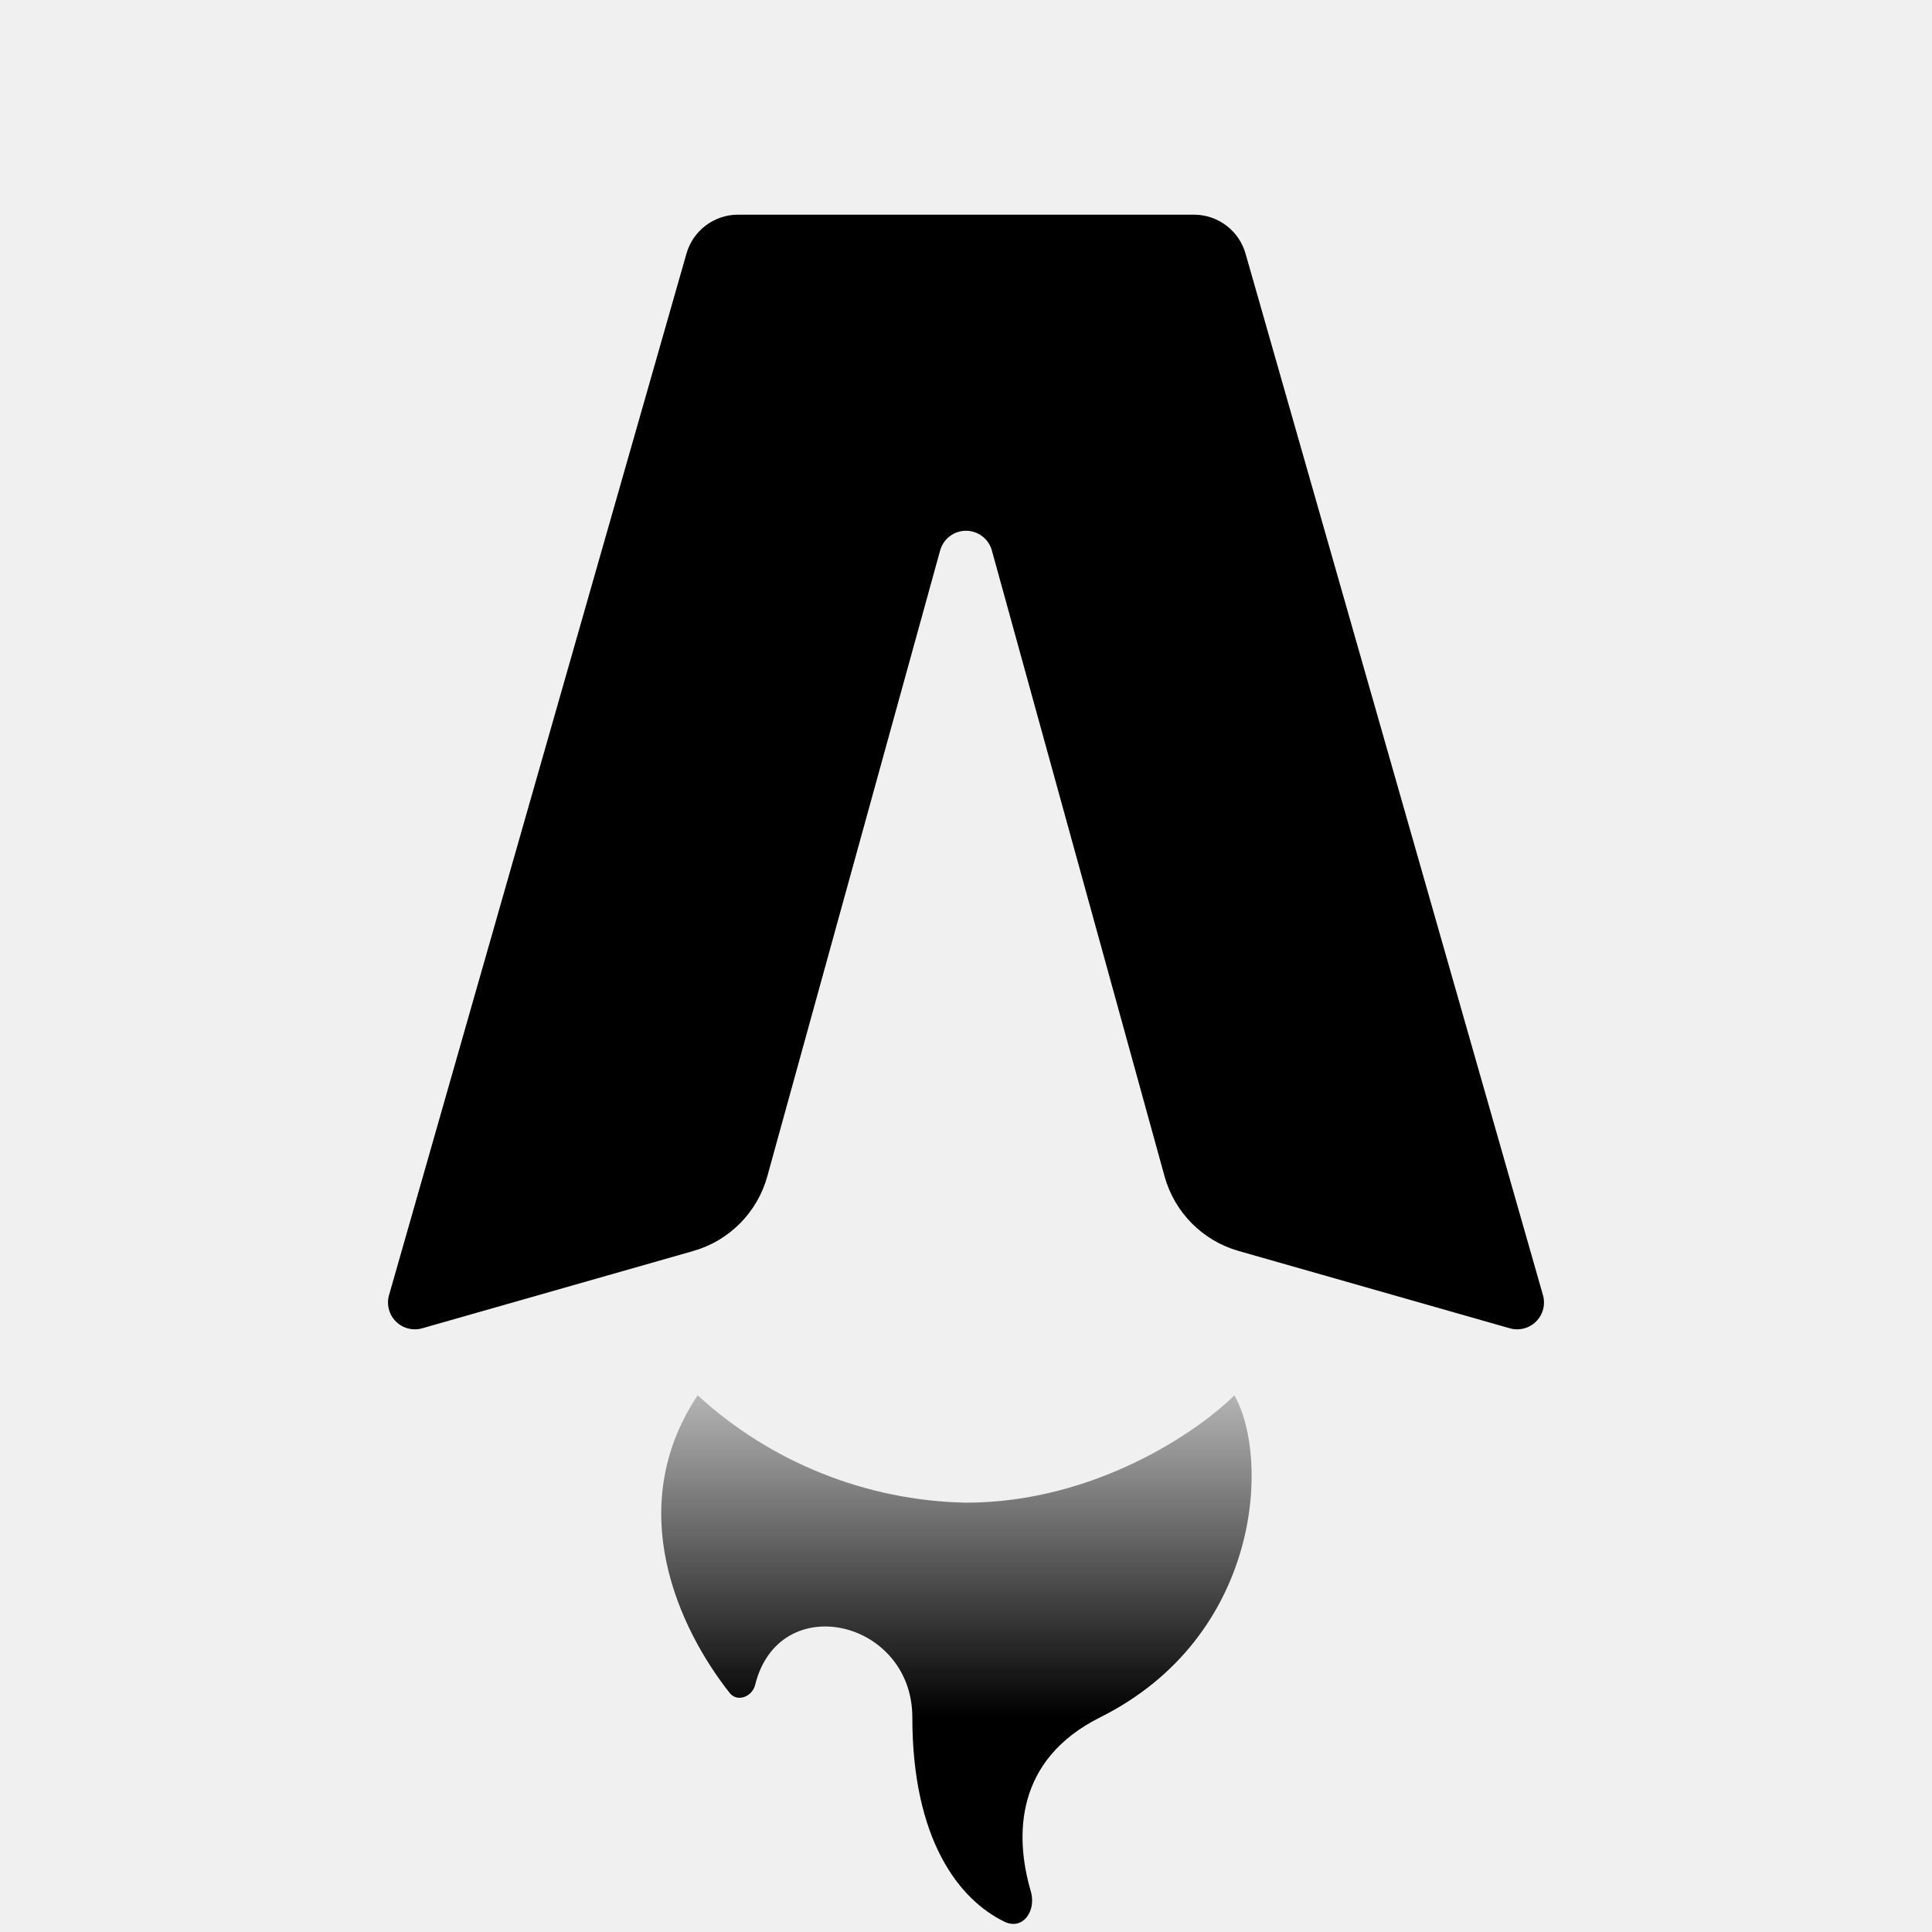
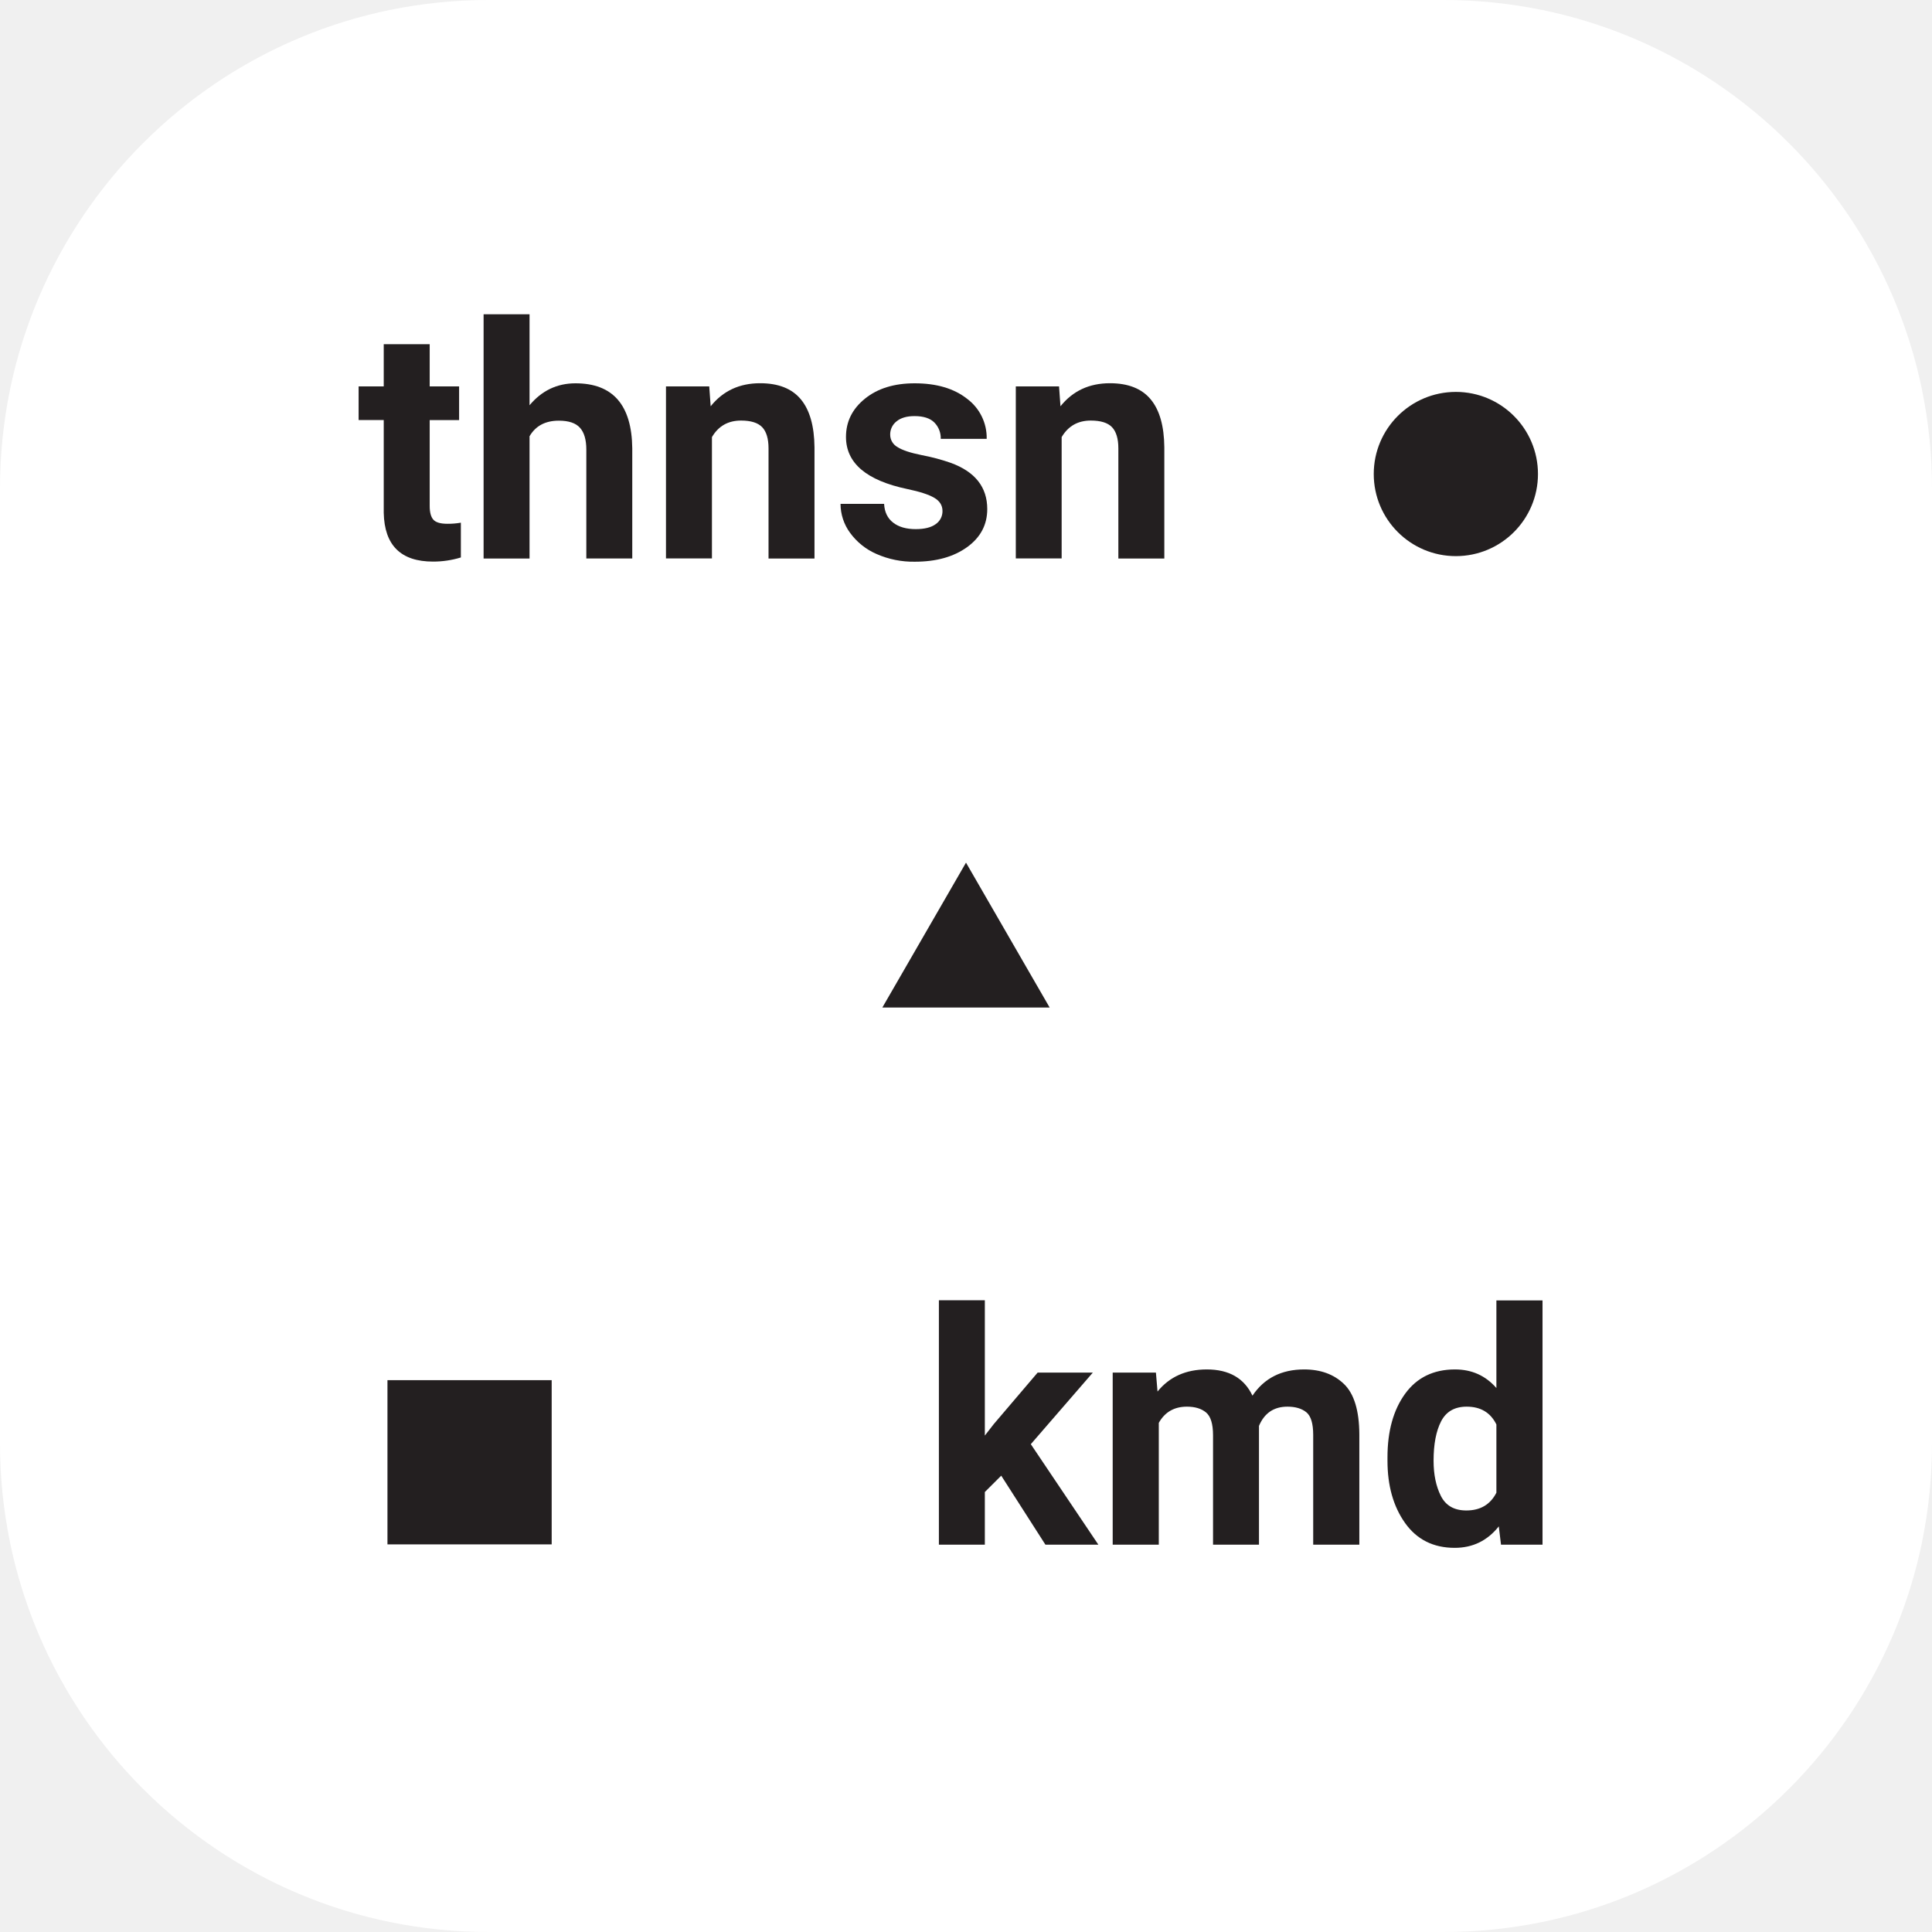
- <svg xmlns="http://www.w3.org/2000/svg" fill="none" viewBox="0 0 36 36">
-   <path fill="#000" d="M22.25 4h-8.5a1 1 0 0 0-.96.73l-5.54 19.4a.5.5 0 0 0 .62.62l5.05-1.44a2 2 0 0 0 1.38-1.4l3.22-11.66a.5.5 0 0 1 .96 0l3.22 11.67a2 2 0 0 0 1.38 1.39l5.05 1.44a.5.5 0 0 0 .62-.62l-5.54-19.4a1 1 0 0 0-.96-.73Z" />
-   <path fill="url(#gradient)" d="M18 28a7.63 7.63 0 0 1-5-2c-1.4 2.1-.35 4.35.6 5.55.14.17.41.07.47-.15.44-1.8 2.93-1.22 2.93.6 0 2.28.87 3.4 1.72 3.81.34.16.59-.2.49-.56-.31-1.05-.29-2.46 1.29-3.25 3-1.5 3.17-4.83 2.5-6-.67.67-2.6 2-5 2Z" />
+ <svg xmlns="http://www.w3.org/2000/svg" viewBox="0 0 1000 1000">
  <defs>
-     <linearGradient id="gradient" x1="16" x2="16" y1="32" y2="24" gradientUnits="userSpaceOnUse">
-       <stop stop-color="#000" />
-       <stop offset="1" stop-color="#000" stop-opacity="0" />
-     </linearGradient>
+     <style>.cls-1{fill:#fff;}.cls-2,.cls-3{fill:#231f20;}.cls-3{font-size:168.56px;font-family:Roboto-Bold, Roboto;font-weight:700;}</style>
  </defs>
-   <style>
-     @media (prefers-color-scheme:dark){:root{filter:invert(100%)}}
-   </style>
+   <g id="Layer_2" data-name="Layer 2">
+     <rect class="cls-1" width="1000" height="1000" rx="252.87" />
+     <path class="cls-2" d="M222.41,178.15V200h15.22v17.45H222.41v44.45q0,4.94,1.89,7.07c1.26,1.43,3.68,2.14,7.24,2.14a38.33,38.33,0,0,0,7-.57v18a48.81,48.81,0,0,1-14.4,2.14q-25,0-25.52-25.26v-48h-13V200h13V178.15Z" />
+     <path class="cls-2" d="M274.09,209.76q9.46-11.35,23.79-11.36,29,0,29.38,33.66v57H303.48V232.72q0-7.65-3.3-11.32t-10.94-3.66q-10.46,0-15.15,8.07V289.1H250.31V162.68h23.78Z" />
+     <path class="cls-2" d="M367.1,200l.74,10.29q9.54-11.93,25.59-11.93,14.16,0,21.07,8.31t7.08,24.86V289.1H397.79v-57c0-5-1.09-8.71-3.29-11s-5.84-3.42-10.94-3.42q-10.05,0-15.06,8.56v62.8H344.71V200Z" />
+     <path class="cls-2" d="M487.83,264.49q0-4.37-4.32-6.87t-13.87-4.49q-31.77-6.66-31.76-27,0-11.85,9.83-19.79t25.72-7.94q16.95,0,27.12,8a25.16,25.16,0,0,1,10.16,20.74H486.93a11.51,11.51,0,0,0-3.29-8.43q-3.3-3.34-10.29-3.34-6,0-9.3,2.72a8.55,8.55,0,0,0-3.29,6.91,7.31,7.31,0,0,0,3.74,6.38q3.75,2.43,12.63,4.2a103.29,103.29,0,0,1,15,4Q511,246.46,511,263.5q0,12.18-10.45,19.71t-27,7.53a47.06,47.06,0,0,1-19.87-4A33.29,33.29,0,0,1,440,275.8a25.36,25.36,0,0,1-4.94-15h22.55q.33,6.35,4.69,9.72T474,273.87q6.83,0,10.33-2.59A8.06,8.06,0,0,0,487.83,264.49Z" />
+     <path class="cls-2" d="M548.16,200l.74,10.29q9.55-11.93,25.6-11.93,14.14,0,21.07,8.31t7.08,24.86V289.1H578.86v-57c0-5-1.1-8.71-3.29-11s-5.85-3.42-11-3.42q-10,0-15.06,8.56v62.8H525.78V200Z" />
+     <text class="cls-3" transform="translate(476.75 799.52)">kmd</text>
+     <rect class="cls-2" x="200.55" y="714.37" width="85" height="85" />
+     <rect class="cls-2" x="711.05" y="202.85" width="85" height="85" rx="42.5" />
+     <polygon class="cls-2" points="500 446.5 456.7 521.5 543.3 521.5 500 446.5" />
+   </g>
</svg>
